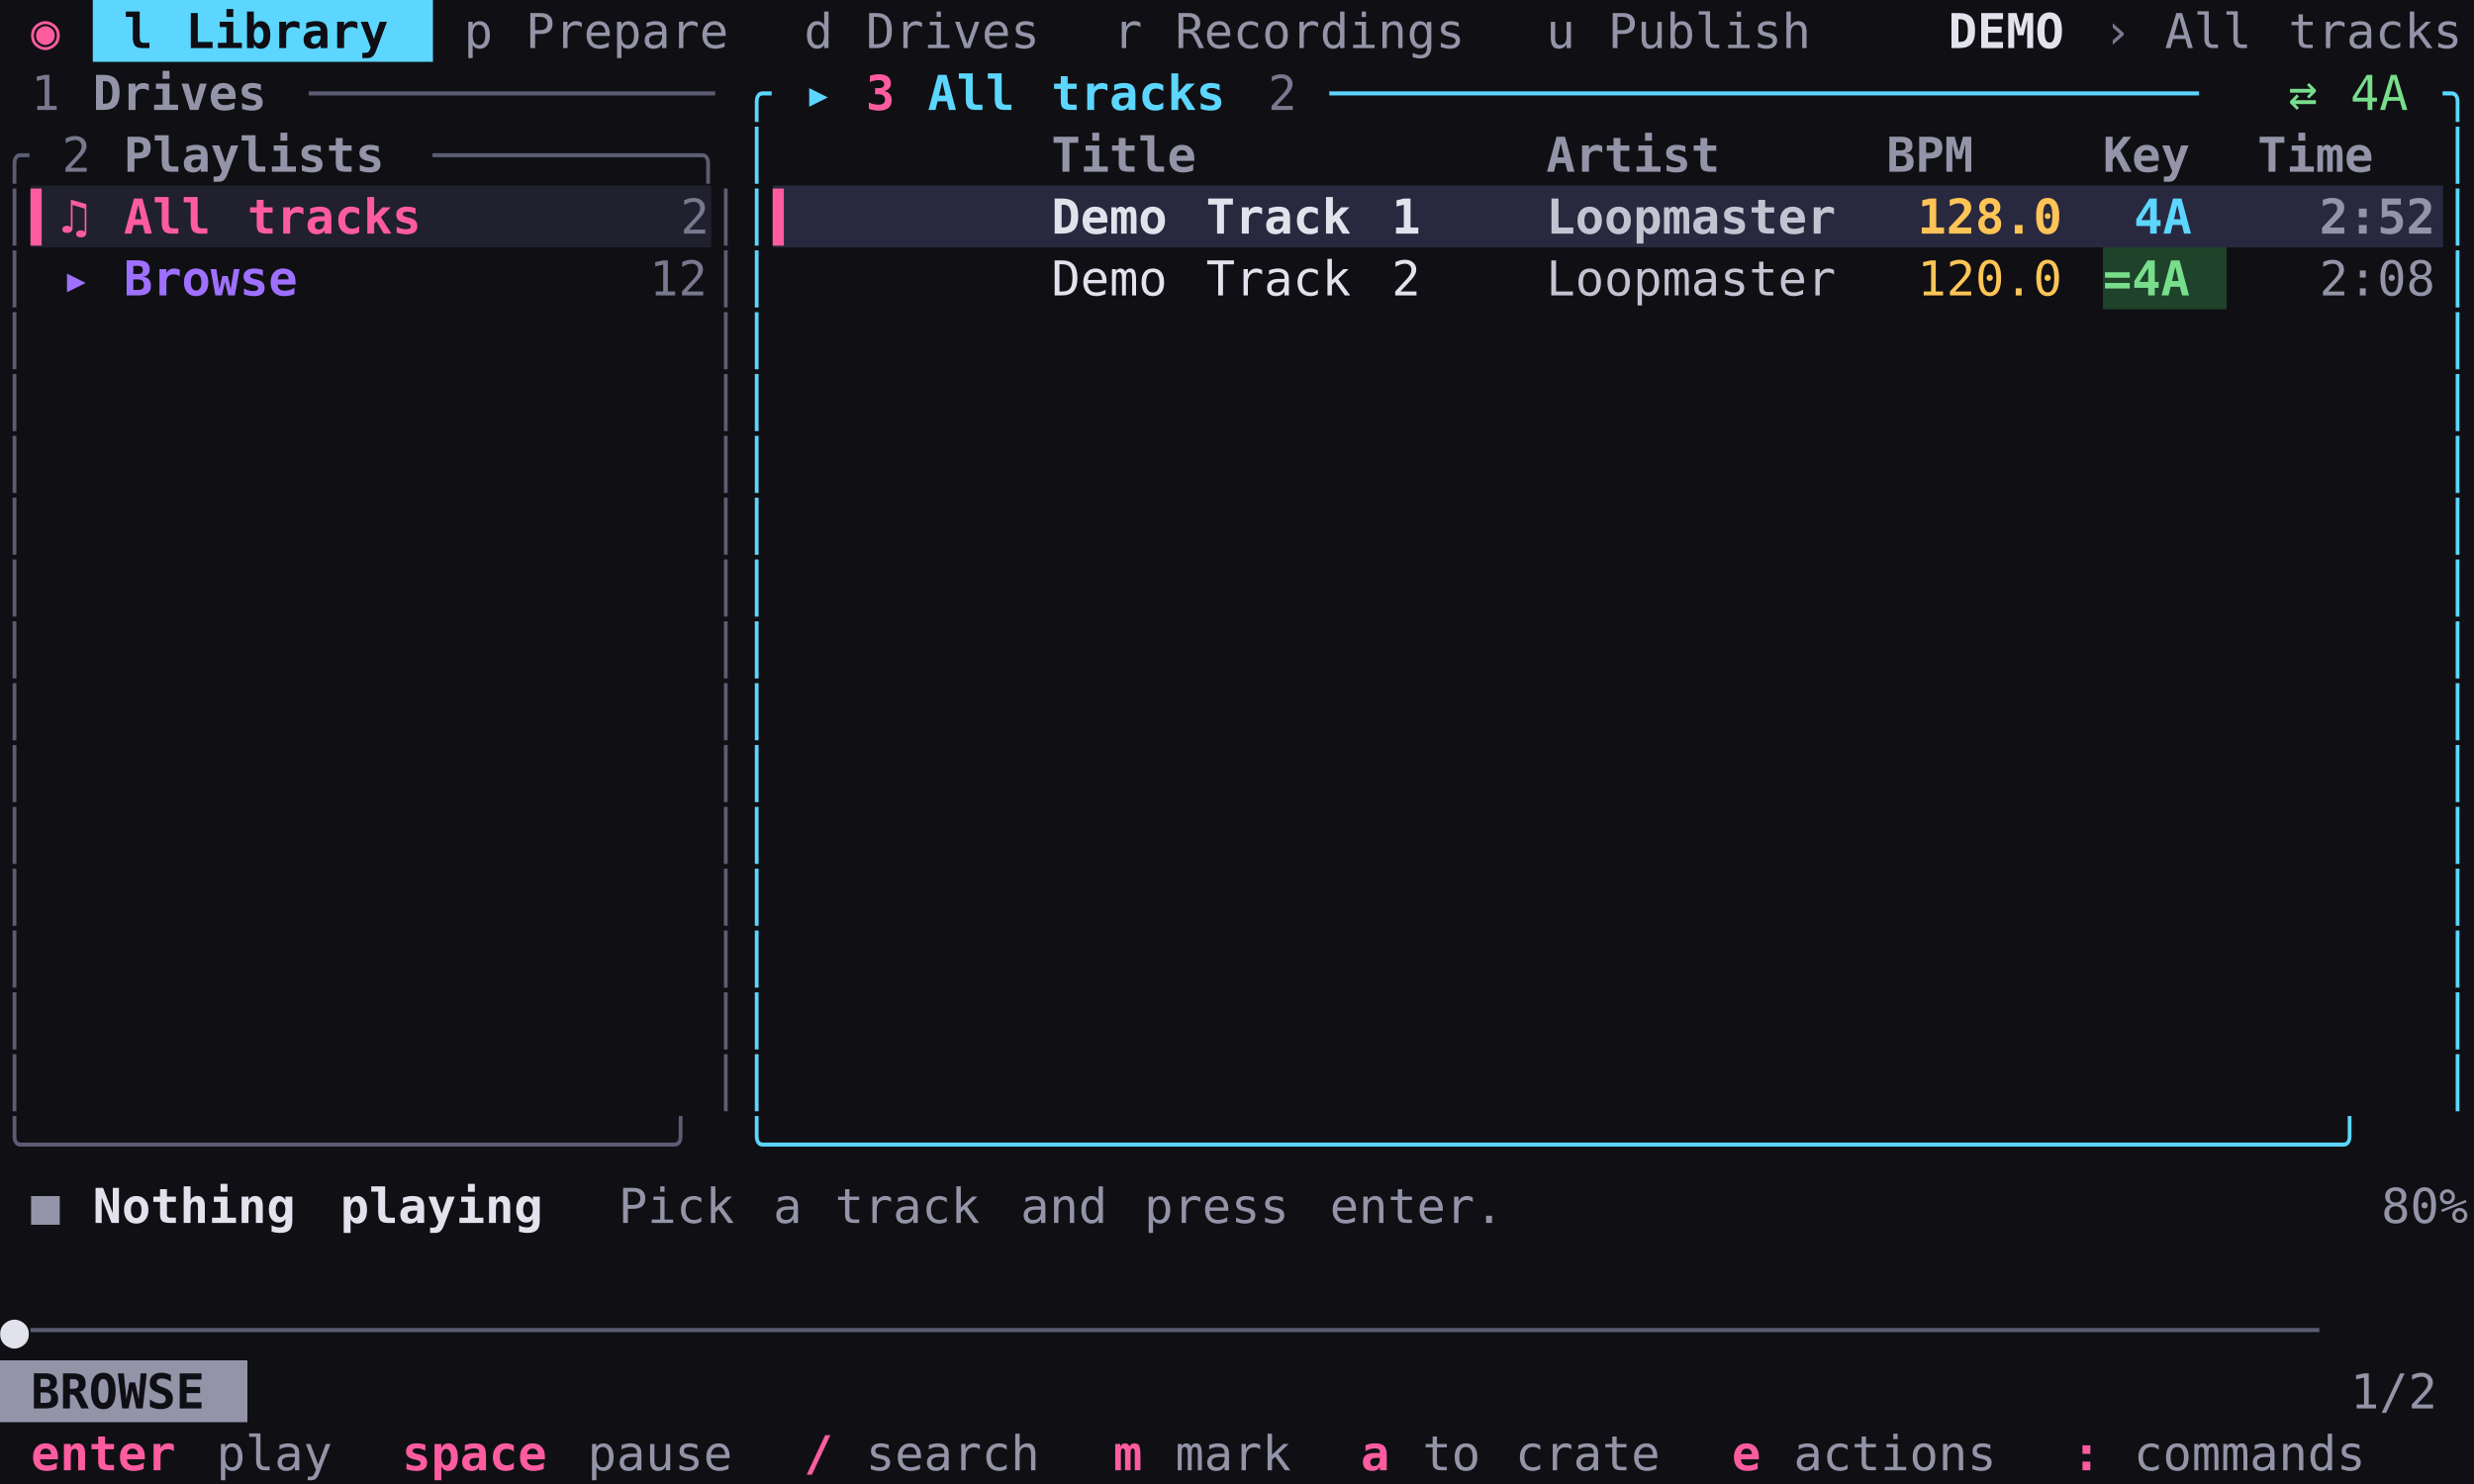
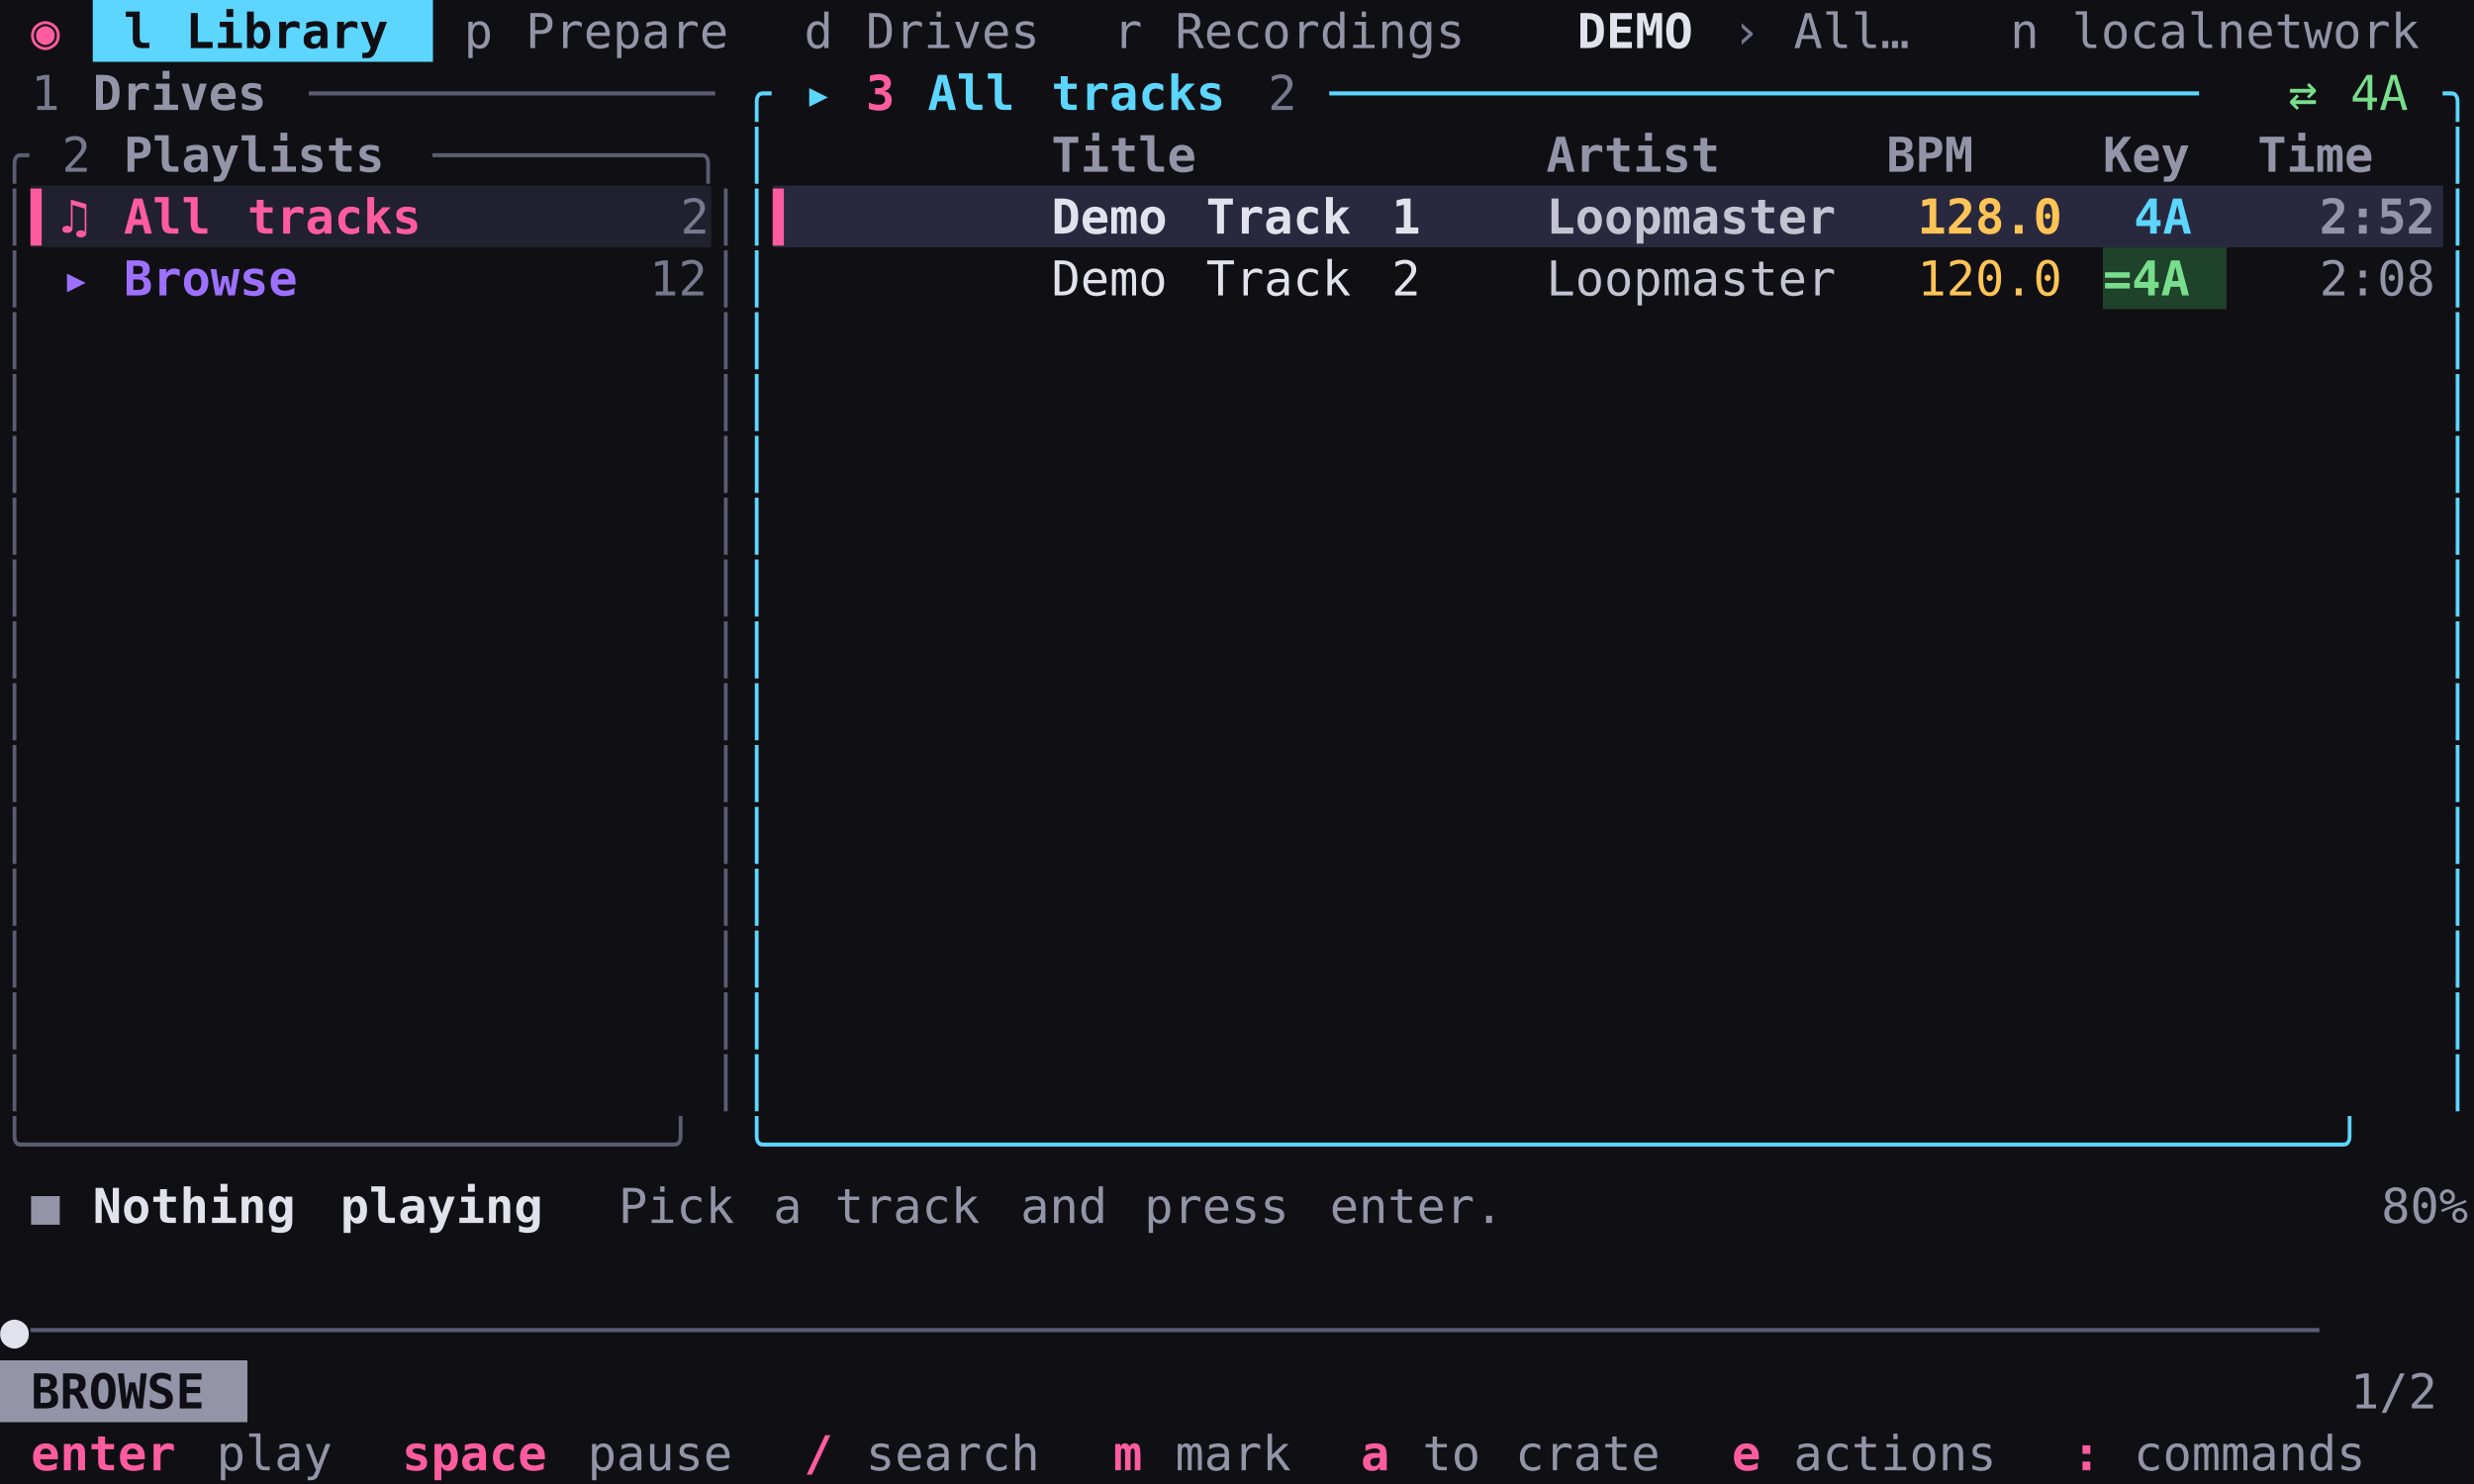
<svg xmlns="http://www.w3.org/2000/svg" viewBox="0 0 720 432" width="720" height="432" font-family="ui-monospace, Menlo, Consolas, monospace" font-size="14">
  <rect width="720" height="432" fill="#101014" />
  <rect x="27" y="0" width="99" height="18" fill="#5cd6ff" />
  <text x="9" y="14" fill="#ff5ca0" font-weight="bold">◉</text>
  <text x="36" y="14" fill="#0e0e14" font-weight="bold">l</text>
  <text x="54 63 72 81 90 99 108" y="14" fill="#0e0e14" font-weight="bold">Library</text>
  <text x="135" y="14" fill="#9494a8">p</text>
  <text x="153 162 171 180 189 198 207" y="14" fill="#9494a8">Prepare</text>
  <text x="234" y="14" fill="#9494a8">d</text>
  <text x="252 261 270 279 288 297" y="14" fill="#9494a8">Drives</text>
  <text x="324" y="14" fill="#9494a8">r</text>
  <text x="342 351 360 369 378 387 396 405 414 423" y="14" fill="#9494a8">Recordings</text>
-   <text x="450" y="14" fill="#9494a8">u</text>
-   <text x="468 477 486 495 504 513 522" y="14" fill="#9494a8">Publish</text>
-   <text x="567 576 585 594" y="14" fill="#e2e2ec" font-weight="bold">DEMO</text>
-   <text x="612" y="14" fill="#78788e">›</text>
-   <text x="630 639 648" y="14" fill="#9494a8">All</text>
-   <text x="666 675 684 693 702 711" y="14" fill="#9494a8">tracks</text>
+   <text x="459 468 477 486" y="14" fill="#e2e2ec" font-weight="bold">DEMO</text>
+   <text x="504" y="14" fill="#78788e">›</text>
+   <text x="522 531 540 549" y="14" fill="#9494a8">All…</text>
+   <text x="585" y="14" fill="#9494a8">n</text>
+   <text x="603 612 621 630 639 648 657 666 675 684 693 702" y="14" fill="#9494a8">localnetwork</text>
  <text x="9" y="32" fill="#78788e">1</text>
  <text x="27 36 45 54 63 72" y="32" fill="#9494a8" font-weight="bold">Drives</text>
  <text x="90 99 108 117 126 135 144 153 162 171 180 189 198 207" y="32" fill="#5c5c74">──────────────</text>
  <text x="216" y="32" fill="#5cd6ff">╭</text>
  <text x="234" y="32" fill="#5cd6ff" font-weight="bold">▸</text>
  <text x="252" y="32" fill="#ff5ca0" font-weight="bold">3</text>
  <text x="270 279 288" y="32" fill="#5cd6ff" font-weight="bold">All</text>
  <text x="306 315 324 333 342 351" y="32" fill="#5cd6ff" font-weight="bold">tracks</text>
  <text x="369" y="32" fill="#78788e">2</text>
  <text x="387 396 405 414 423 432 441 450 459 468 477 486 495 504 513 522 531 540 549 558 567 576 585 594 603 612 621 630 639 648" y="32" fill="#5cd6ff">──────────────────────────────</text>
  <text x="666" y="32" fill="#78de8c">⇄</text>
  <text x="684 693" y="32" fill="#78de8c">4A</text>
  <text x="711" y="32" fill="#5cd6ff">╮</text>
  <text x="0" y="50" fill="#5c5c74">╭</text>
  <text x="18" y="50" fill="#78788e">2</text>
  <text x="36 45 54 63 72 81 90 99 108" y="50" fill="#9494a8" font-weight="bold">Playlists</text>
  <text x="126 135 144 153 162 171 180 189 198 207" y="50" fill="#5c5c74">─────────╮</text>
  <text x="216" y="50" fill="#5cd6ff">│</text>
  <text x="306 315 324 333 342" y="50" fill="#9494a8" font-weight="bold">Title</text>
  <text x="450 459 468 477 486 495" y="50" fill="#9494a8" font-weight="bold">Artist</text>
  <text x="549 558 567" y="50" fill="#9494a8" font-weight="bold">BPM</text>
  <text x="612 621 630" y="50" fill="#9494a8" font-weight="bold">Key</text>
  <text x="657 666 675 684" y="50" fill="#9494a8" font-weight="bold">Time</text>
  <text x="711" y="50" fill="#5cd6ff">│</text>
  <rect x="9" y="54" width="198" height="18" fill="#20202e" />
  <rect x="225" y="54" width="486" height="18" fill="#28283e" />
  <text x="0" y="68" fill="#5c5c74">│</text>
  <text x="9 18" y="68" fill="#ff5ca0">▍♫</text>
  <text x="36 45 54" y="68" fill="#ff5ca0" font-weight="bold">All</text>
  <text x="72 81 90 99 108 117" y="68" fill="#ff5ca0" font-weight="bold">tracks</text>
  <text x="198" y="68" fill="#78788e">2</text>
  <text x="207" y="68" fill="#5c5c74">│</text>
  <text x="216" y="68" fill="#5cd6ff">│</text>
  <text x="225" y="68" fill="#ff5ca0" font-weight="bold">▍</text>
  <text x="306 315 324 333" y="68" fill="#e2e2ec" font-weight="bold">Demo</text>
  <text x="351 360 369 378 387" y="68" fill="#e2e2ec" font-weight="bold">Track</text>
  <text x="405" y="68" fill="#e2e2ec" font-weight="bold">1</text>
  <text x="450 459 468 477 486 495 504 513 522 531" y="68" fill="#c3c3d1" font-weight="bold">Loopmaster</text>
  <text x="558 567 576 585 594" y="68" fill="#ffc456" font-weight="bold">128.0</text>
  <text x="621 630" y="68" fill="#5cd6ff" font-weight="bold">4A</text>
  <text x="675 684 693 702" y="68" fill="#9494a8" font-weight="bold">2:52</text>
  <text x="711" y="68" fill="#5cd6ff">│</text>
  <rect x="612" y="72" width="36" height="18" fill="#1e422a" />
  <text x="0" y="86" fill="#5c5c74">│</text>
  <text x="18" y="86" fill="#9e70ff">▸</text>
  <text x="36 45 54 63 72 81" y="86" fill="#9e70ff" font-weight="bold">Browse</text>
  <text x="189 198" y="86" fill="#78788e">12</text>
  <text x="207" y="86" fill="#5c5c74">│</text>
  <text x="216" y="86" fill="#5cd6ff">│</text>
  <text x="306 315 324 333" y="86" fill="#e2e2ec">Demo</text>
  <text x="351 360 369 378 387" y="86" fill="#e2e2ec">Track</text>
  <text x="405" y="86" fill="#e2e2ec">2</text>
  <text x="450 459 468 477 486 495 504 513 522 531" y="86" fill="#c3c3d1">Loopmaster</text>
  <text x="558 567 576 585 594" y="86" fill="#ffc456">120.0</text>
  <text x="612 621 630" y="86" fill="#78de8c" font-weight="bold">=4A</text>
  <text x="675 684 693 702" y="86" fill="#9494a8">2:08</text>
  <text x="711" y="86" fill="#5cd6ff">│</text>
  <text x="0" y="104" fill="#5c5c74">│</text>
  <text x="207" y="104" fill="#5c5c74">│</text>
  <text x="216" y="104" fill="#5cd6ff">│</text>
  <text x="711" y="104" fill="#5cd6ff">│</text>
  <text x="0" y="122" fill="#5c5c74">│</text>
  <text x="207" y="122" fill="#5c5c74">│</text>
  <text x="216" y="122" fill="#5cd6ff">│</text>
  <text x="711" y="122" fill="#5cd6ff">│</text>
  <text x="0" y="140" fill="#5c5c74">│</text>
  <text x="207" y="140" fill="#5c5c74">│</text>
  <text x="216" y="140" fill="#5cd6ff">│</text>
  <text x="711" y="140" fill="#5cd6ff">│</text>
  <text x="0" y="158" fill="#5c5c74">│</text>
  <text x="207" y="158" fill="#5c5c74">│</text>
  <text x="216" y="158" fill="#5cd6ff">│</text>
  <text x="711" y="158" fill="#5cd6ff">│</text>
  <text x="0" y="176" fill="#5c5c74">│</text>
  <text x="207" y="176" fill="#5c5c74">│</text>
  <text x="216" y="176" fill="#5cd6ff">│</text>
  <text x="711" y="176" fill="#5cd6ff">│</text>
  <text x="0" y="194" fill="#5c5c74">│</text>
  <text x="207" y="194" fill="#5c5c74">│</text>
  <text x="216" y="194" fill="#5cd6ff">│</text>
  <text x="711" y="194" fill="#5cd6ff">│</text>
  <text x="0" y="212" fill="#5c5c74">│</text>
  <text x="207" y="212" fill="#5c5c74">│</text>
  <text x="216" y="212" fill="#5cd6ff">│</text>
  <text x="711" y="212" fill="#5cd6ff">│</text>
  <text x="0" y="230" fill="#5c5c74">│</text>
  <text x="207" y="230" fill="#5c5c74">│</text>
  <text x="216" y="230" fill="#5cd6ff">│</text>
  <text x="711" y="230" fill="#5cd6ff">│</text>
  <text x="0" y="248" fill="#5c5c74">│</text>
  <text x="207" y="248" fill="#5c5c74">│</text>
  <text x="216" y="248" fill="#5cd6ff">│</text>
  <text x="711" y="248" fill="#5cd6ff">│</text>
  <text x="0" y="266" fill="#5c5c74">│</text>
  <text x="207" y="266" fill="#5c5c74">│</text>
  <text x="216" y="266" fill="#5cd6ff">│</text>
  <text x="711" y="266" fill="#5cd6ff">│</text>
  <text x="0" y="284" fill="#5c5c74">│</text>
  <text x="207" y="284" fill="#5c5c74">│</text>
  <text x="216" y="284" fill="#5cd6ff">│</text>
  <text x="711" y="284" fill="#5cd6ff">│</text>
  <text x="0" y="302" fill="#5c5c74">│</text>
  <text x="207" y="302" fill="#5c5c74">│</text>
  <text x="216" y="302" fill="#5cd6ff">│</text>
  <text x="711" y="302" fill="#5cd6ff">│</text>
  <text x="0" y="320" fill="#5c5c74">│</text>
  <text x="207" y="320" fill="#5c5c74">│</text>
  <text x="216" y="320" fill="#5cd6ff">│</text>
  <text x="711" y="320" fill="#5cd6ff">│</text>
  <text x="0 9 18 27 36 45 54 63 72 81 90 99 108 117 126 135 144 153 162 171 180 189 198 207" y="338" fill="#5c5c74">╰──────────────────────╯</text>
  <text x="216 225 234 243 252 261 270 279 288 297 306 315 324 333 342 351 360 369 378 387 396 405 414 423 432 441 450 459 468 477 486 495 504 513 522 531 540 549 558 567 576 585 594 603 612 621 630 639 648 657 666 675 684 693 702 711" y="338" fill="#5cd6ff">╰──────────────────────────────────────────────────────╯</text>
  <text x="9" y="356" fill="#9494a8">■</text>
  <text x="27 36 45 54 63 72 81" y="356" fill="#e2e2ec" font-weight="bold">Nothing</text>
  <text x="99 108 117 126 135 144 153" y="356" fill="#e2e2ec" font-weight="bold">playing</text>
  <text x="180 189 198 207" y="356" fill="#9494a8">Pick</text>
  <text x="225" y="356" fill="#9494a8">a</text>
  <text x="243 252 261 270 279" y="356" fill="#9494a8">track</text>
  <text x="297 306 315" y="356" fill="#9494a8">and</text>
  <text x="333 342 351 360 369" y="356" fill="#9494a8">press</text>
  <text x="387 396 405 414 423 432" y="356" fill="#9494a8">enter.</text>
  <text x="693 702 711" y="356" fill="#9494a8">80%</text>
  <text x="0" y="392" fill="#e2e2ec">●</text>
  <text x="9 18 27 36 45 54 63 72 81 90 99 108 117 126 135 144 153 162 171 180 189 198 207 216 225 234 243 252 261 270 279 288 297 306 315 324 333 342 351 360 369 378 387 396 405 414 423 432 441 450 459 468 477 486 495 504 513 522 531 540 549 558 567 576 585 594 603 612 621 630 639 648 657 666 675 684 693 702 711" y="392" fill="#5c5c74">───────────────────────────────────────────────────────────────────────────────</text>
  <rect x="0" y="396" width="72" height="18" fill="#9494a8" />
  <text x="9 18 27 36 45 54" y="410" fill="#0e0e14" font-weight="bold">BROWSE</text>
  <text x="684 693 702" y="410" fill="#9494a8">1/2</text>
  <text x="9 18 27 36 45" y="428" fill="#ff5ca0" font-weight="bold">enter</text>
  <text x="63 72 81 90" y="428" fill="#9494a8">play</text>
  <text x="117 126 135 144 153" y="428" fill="#ff5ca0" font-weight="bold">space</text>
  <text x="171 180 189 198 207" y="428" fill="#9494a8">pause</text>
  <text x="234" y="428" fill="#ff5ca0" font-weight="bold">/</text>
  <text x="252 261 270 279 288 297" y="428" fill="#9494a8">search</text>
  <text x="324" y="428" fill="#ff5ca0" font-weight="bold">m</text>
  <text x="342 351 360 369" y="428" fill="#9494a8">mark</text>
  <text x="396" y="428" fill="#ff5ca0" font-weight="bold">a</text>
  <text x="414 423" y="428" fill="#9494a8">to</text>
  <text x="441 450 459 468 477" y="428" fill="#9494a8">crate</text>
  <text x="504" y="428" fill="#ff5ca0" font-weight="bold">e</text>
  <text x="522 531 540 549 558 567 576" y="428" fill="#9494a8">actions</text>
  <text x="603" y="428" fill="#ff5ca0" font-weight="bold">:</text>
  <text x="621 630 639 648 657 666 675 684" y="428" fill="#9494a8">commands</text>
</svg>
